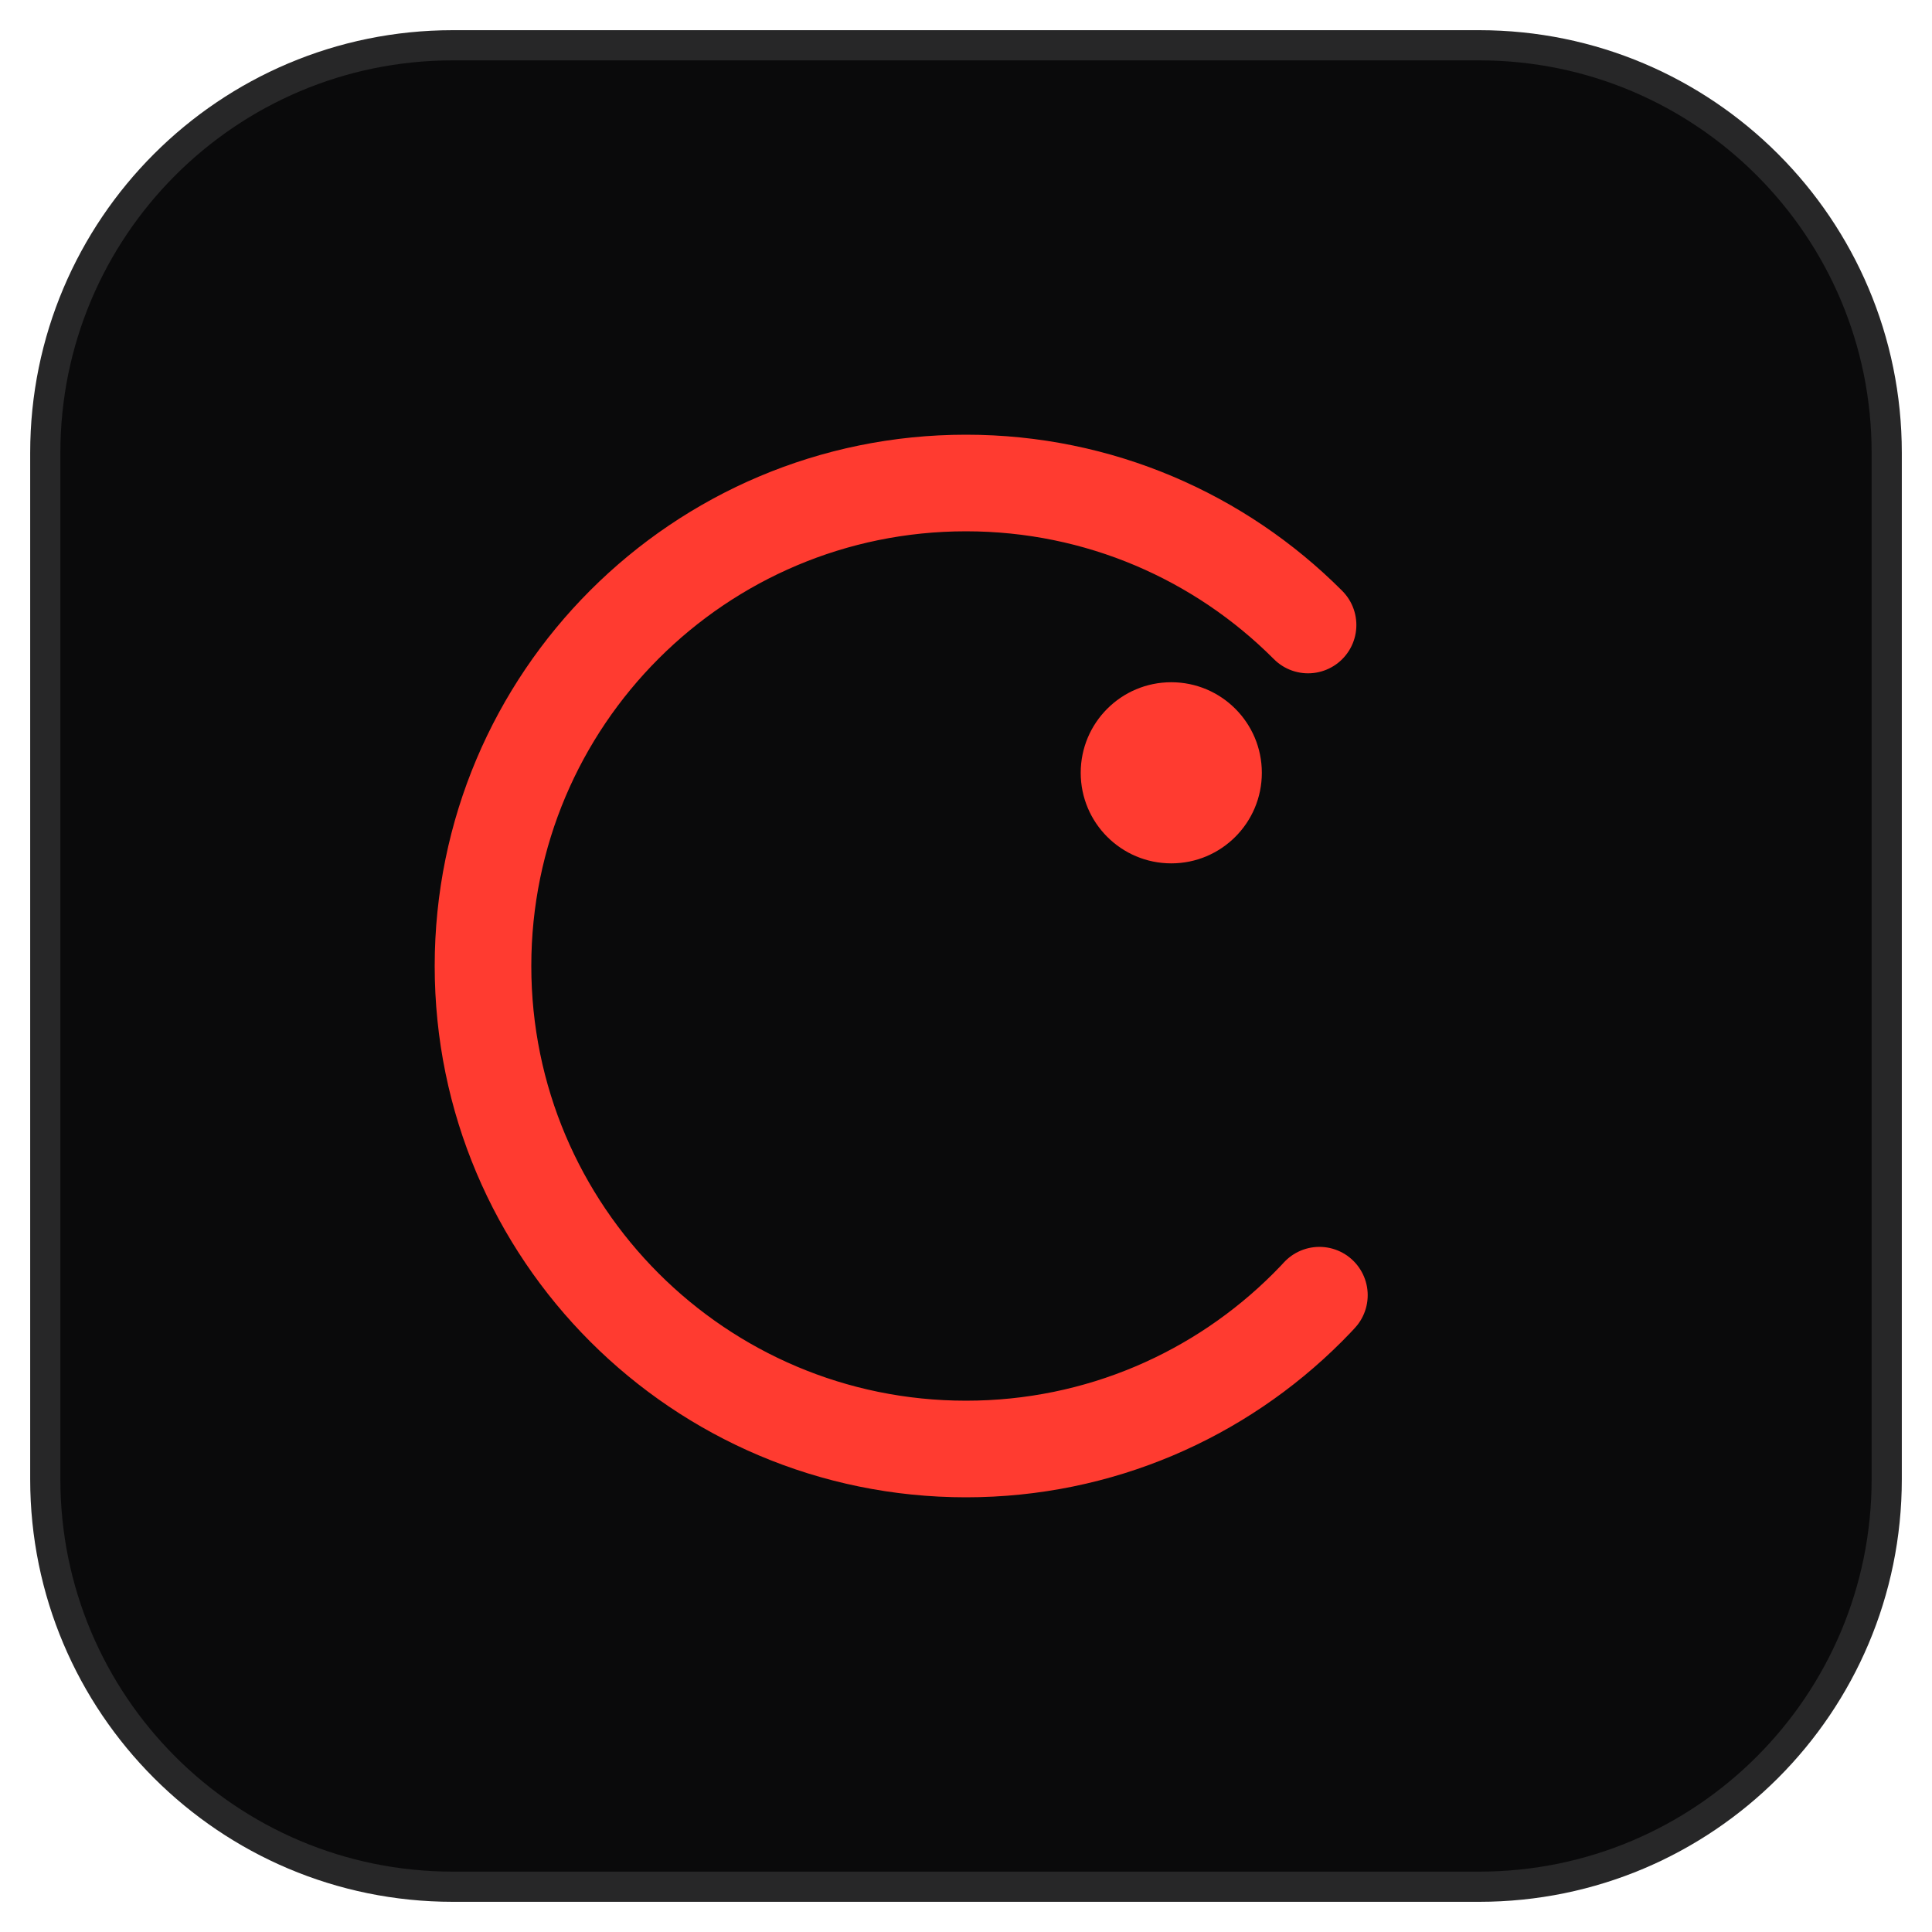
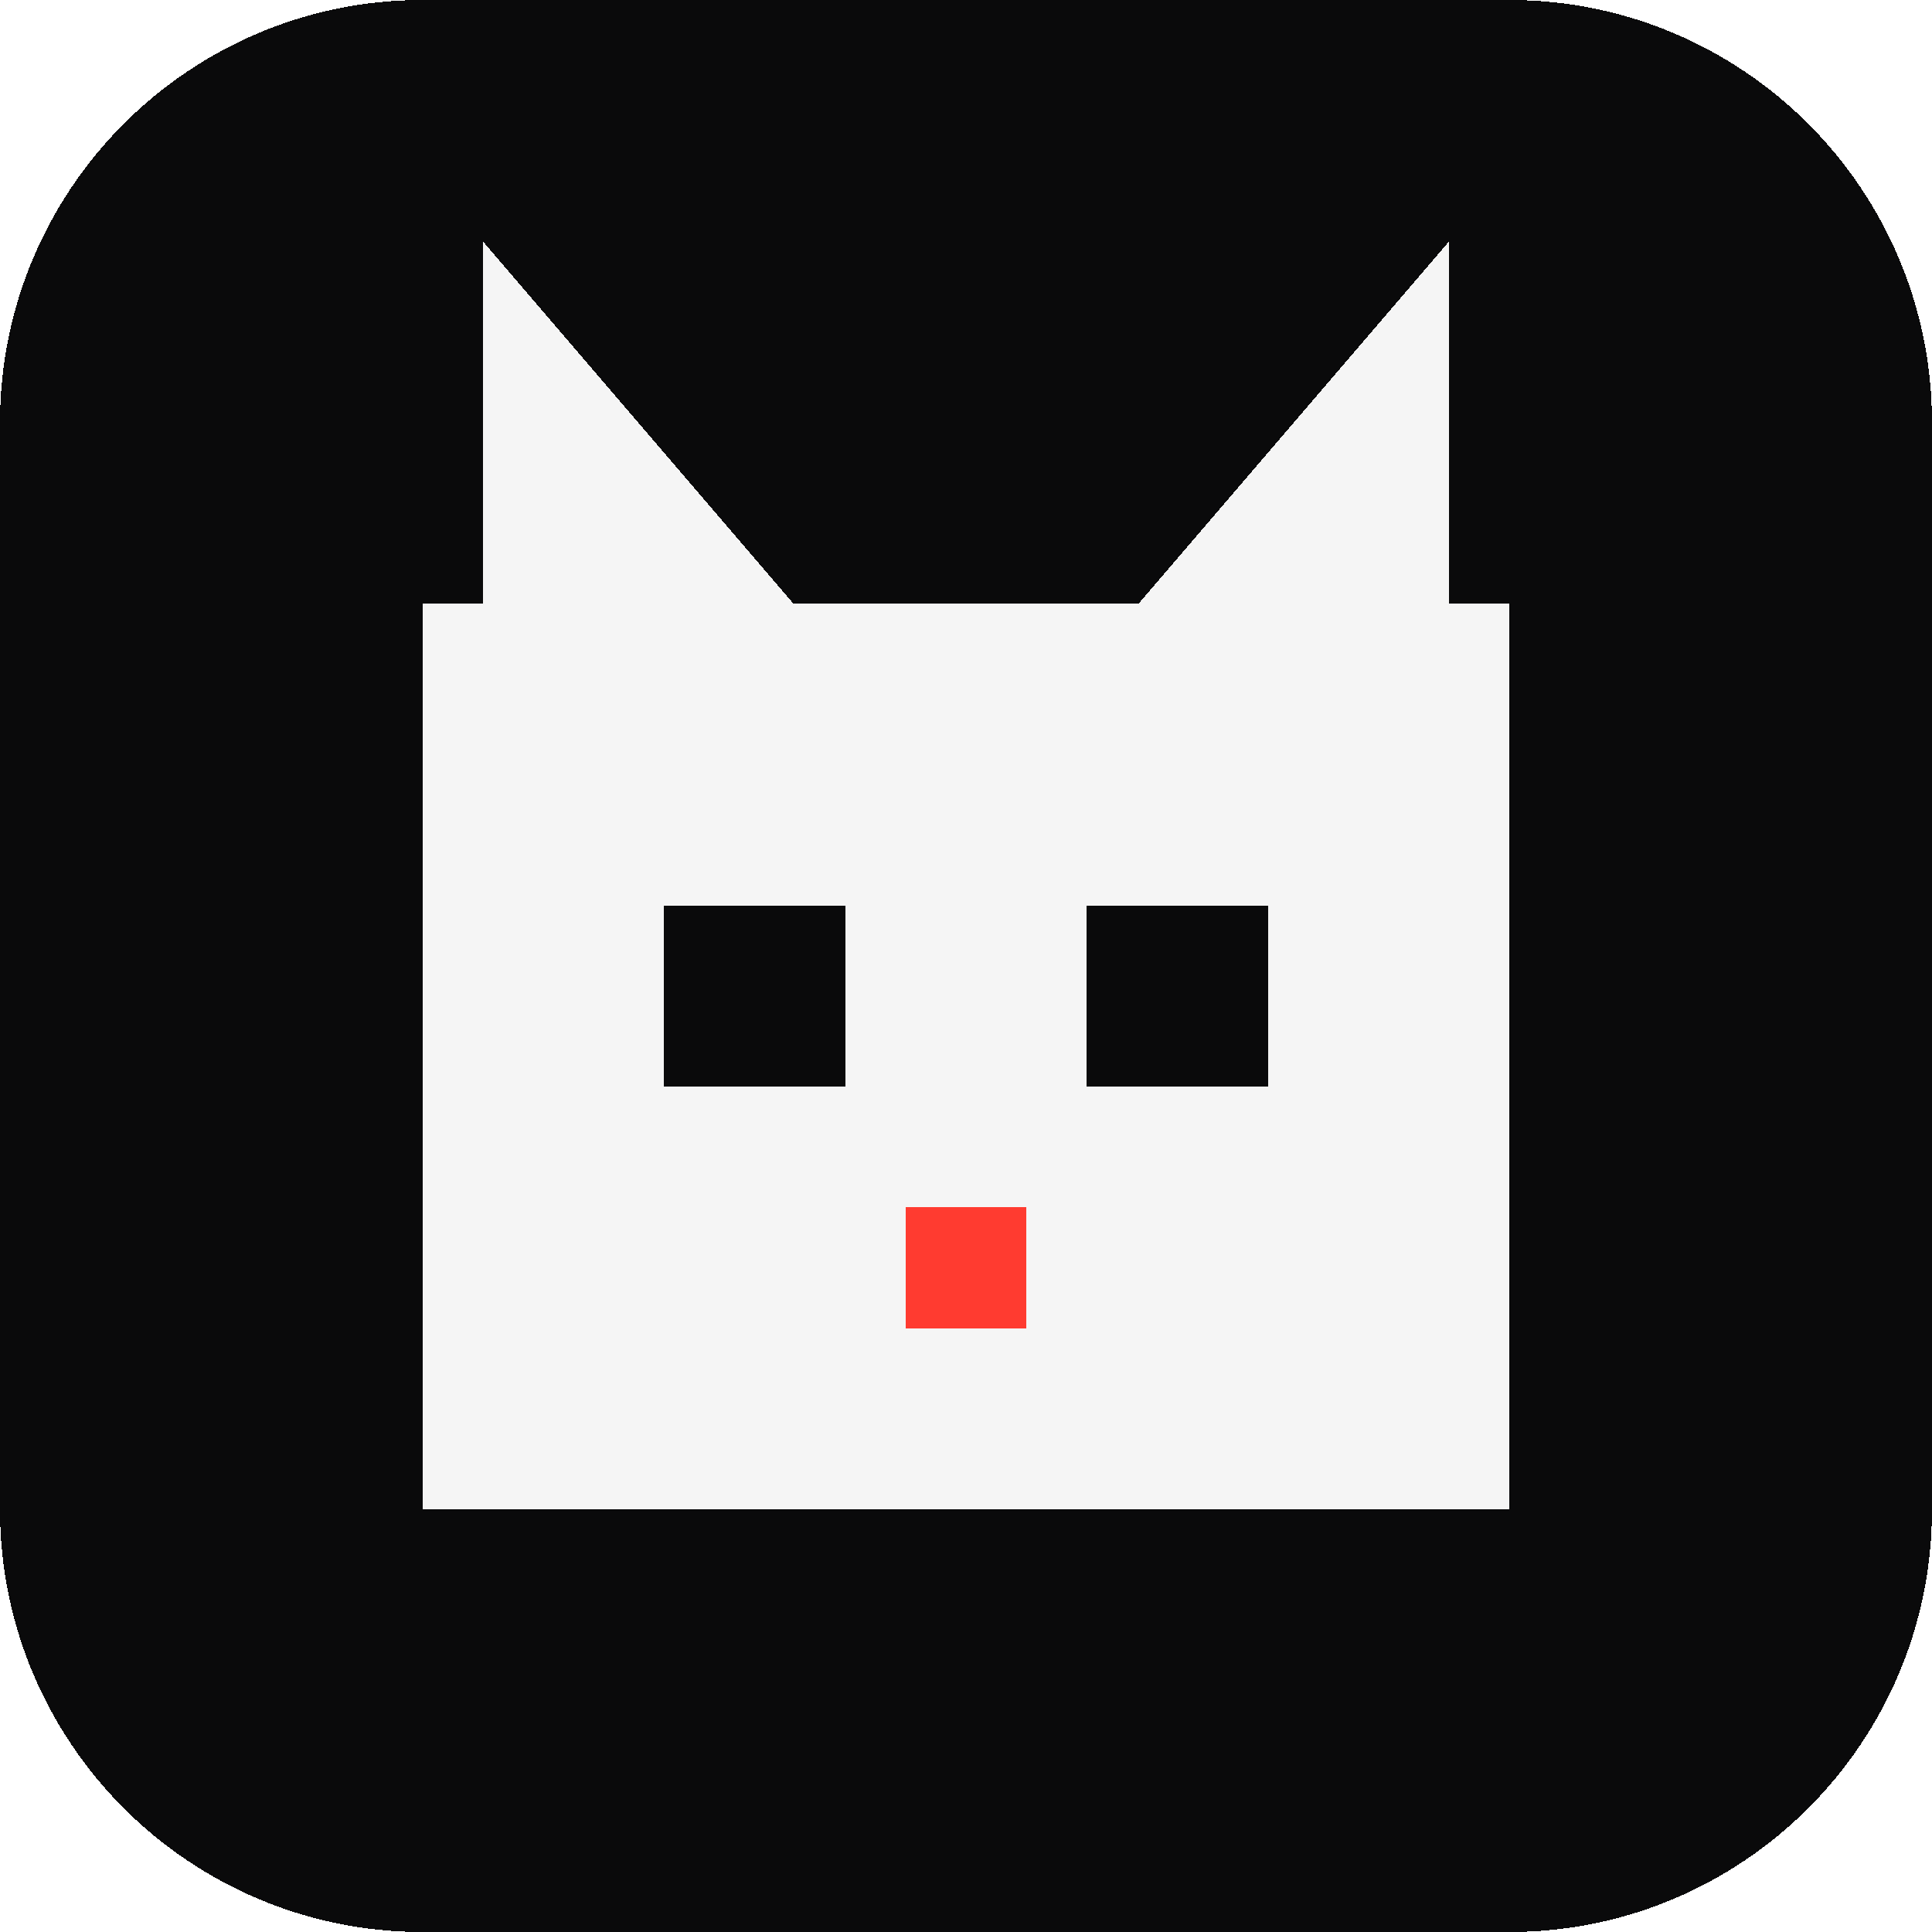
- <svg xmlns="http://www.w3.org/2000/svg" viewBox="0 0 32 32" fill="none">
-   <rect x="0.5" y="0.5" width="31" height="31" rx="7" fill="#0A0A0B" stroke="rgba(255,255,255,0.12)" />
-   <circle cx="16" cy="16" r="8" stroke="#FF3B30" stroke-width="1.6" stroke-dasharray="38 12" stroke-dashoffset="-6" stroke-linecap="round" />
-   <circle cx="19.4" cy="12.8" r="1.5" fill="#FF3B30" />
+ <svg xmlns="http://www.w3.org/2000/svg" viewBox="0 0 32 32" shape-rendering="crispEdges">
+   <rect width="32" height="32" rx="7" fill="#0A0A0B" />
+   <g fill="#F5F5F5">
+     <polygon points="8,11 14,11 8,4" />
+     <polygon points="24,11 18,11 24,4" />
+     <rect x="7" y="10" width="18" height="15" />
+   </g>
+   <rect x="11" y="15" width="3" height="3" fill="#0A0A0B" />
+   <rect x="18" y="15" width="3" height="3" fill="#0A0A0B" />
+   <rect x="15" y="20" width="2" height="2" fill="#FF3B30" />
</svg>
